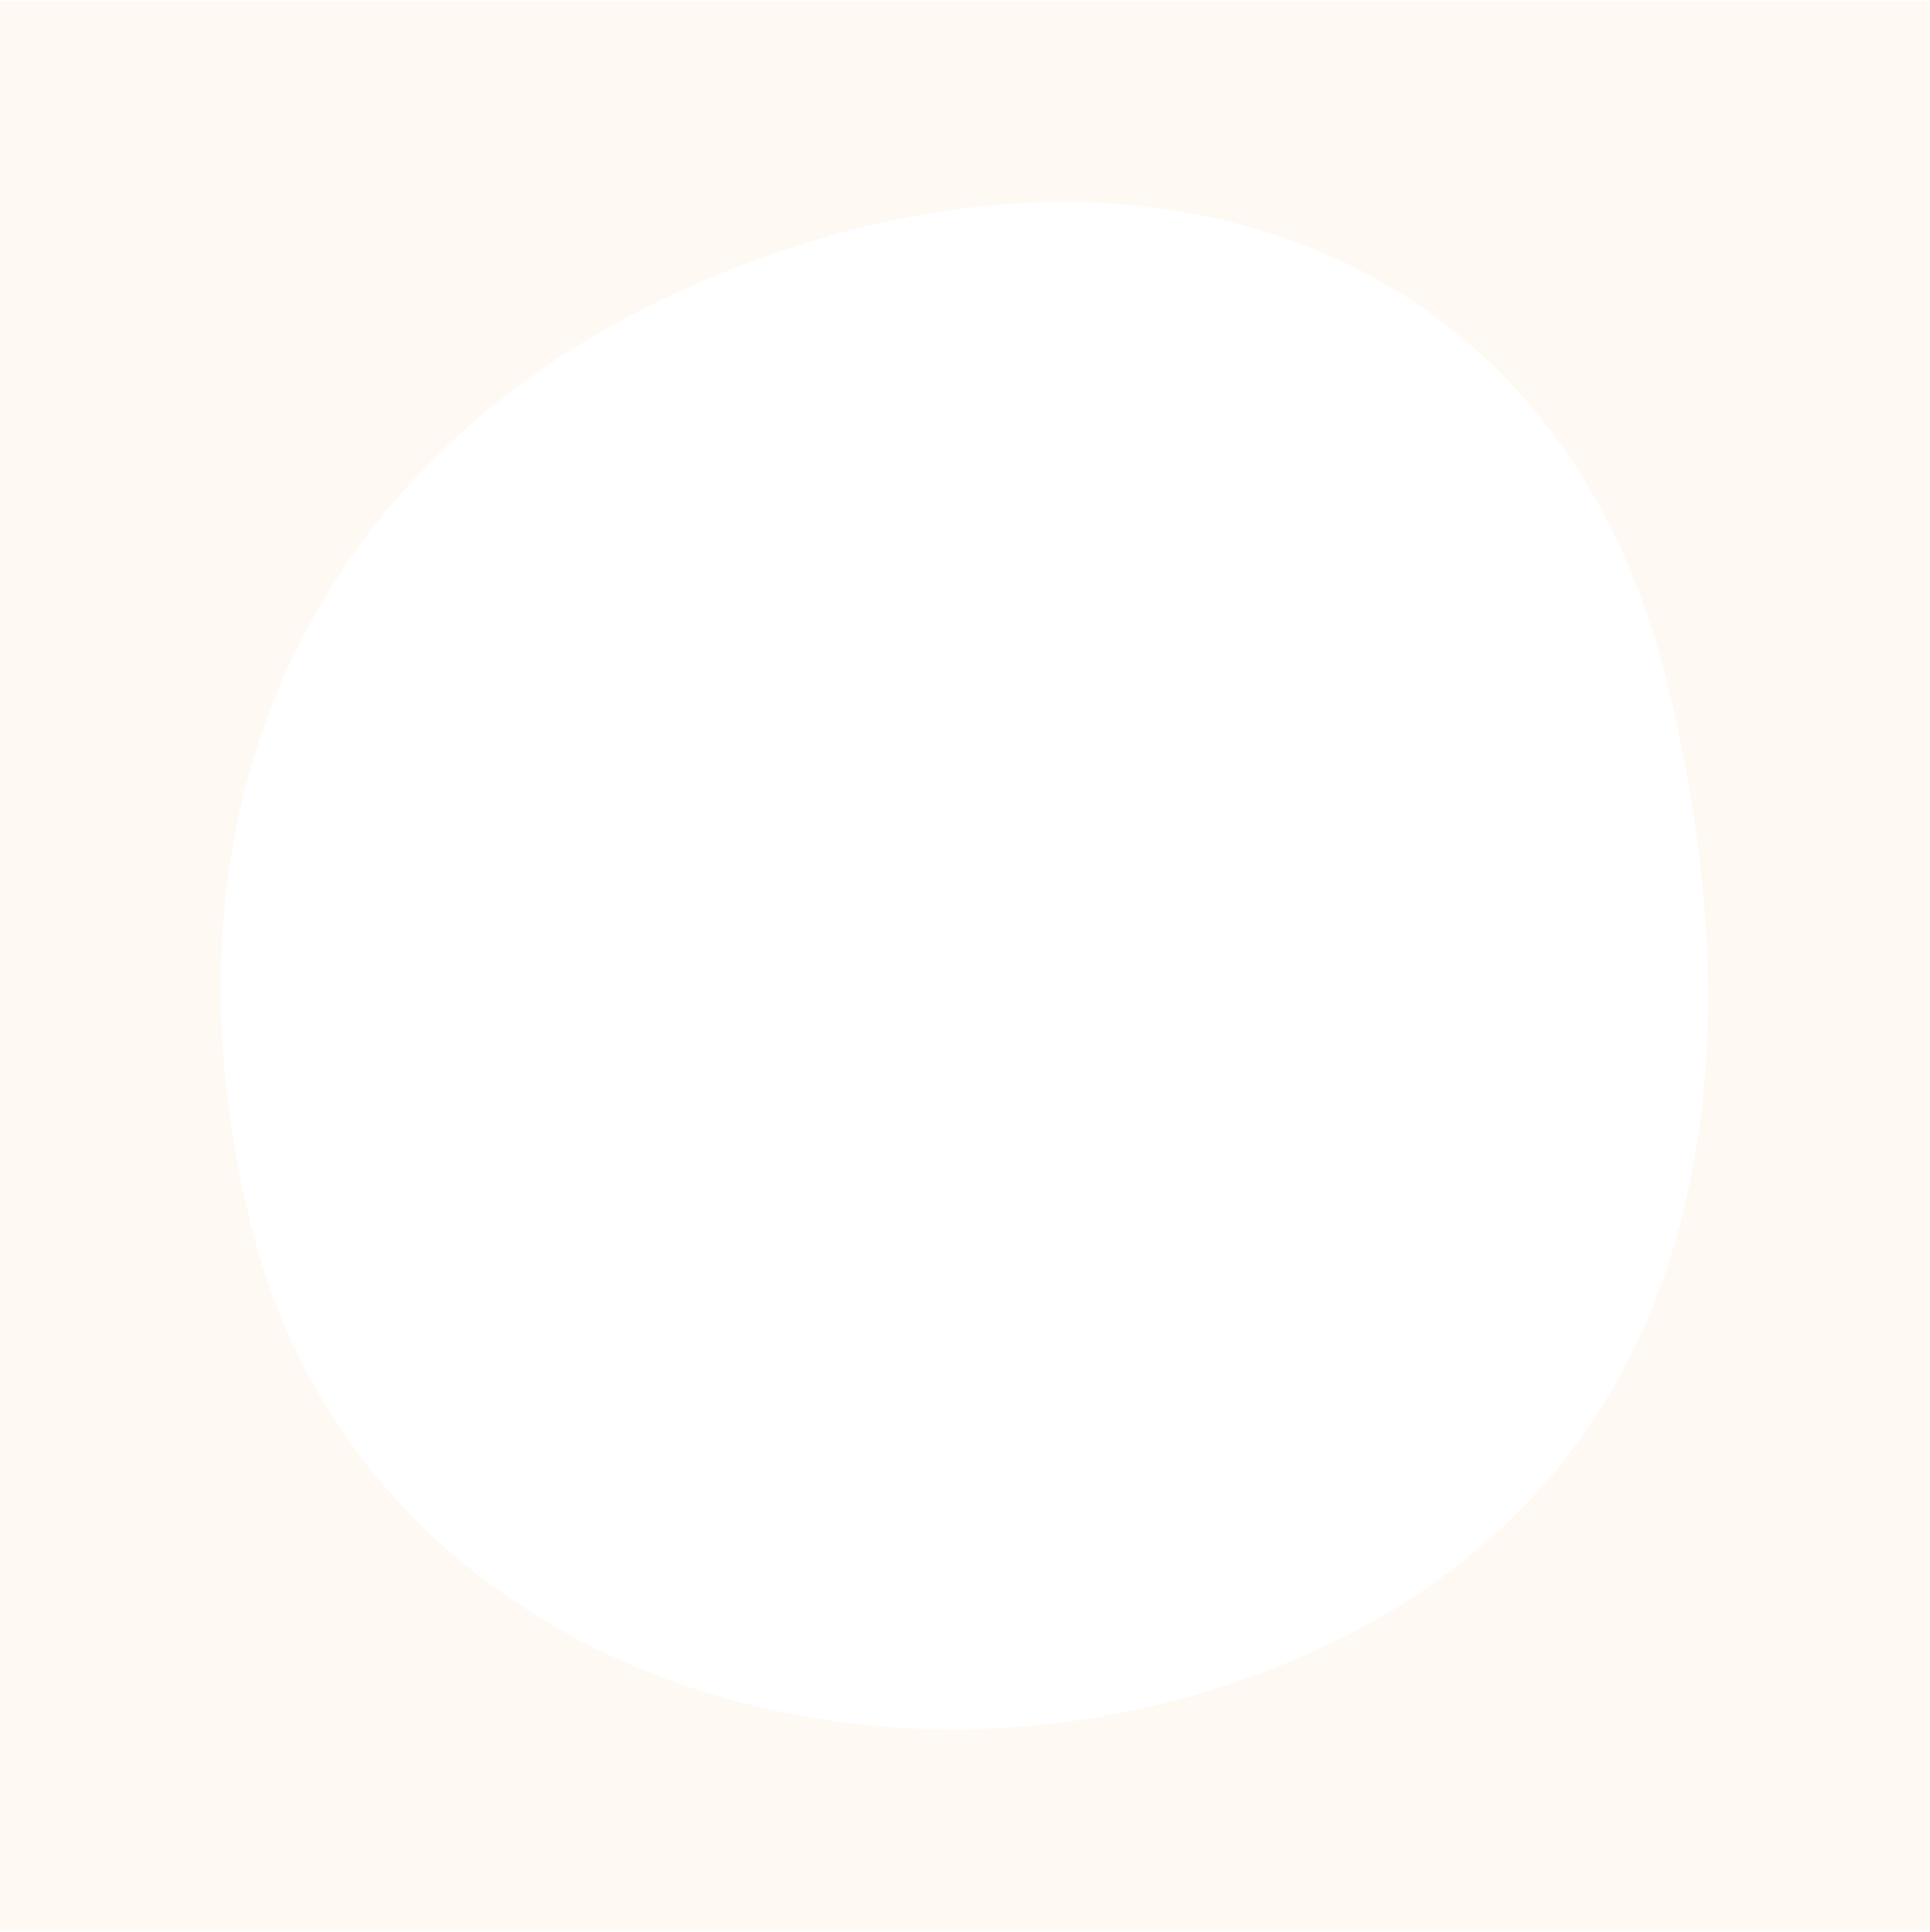
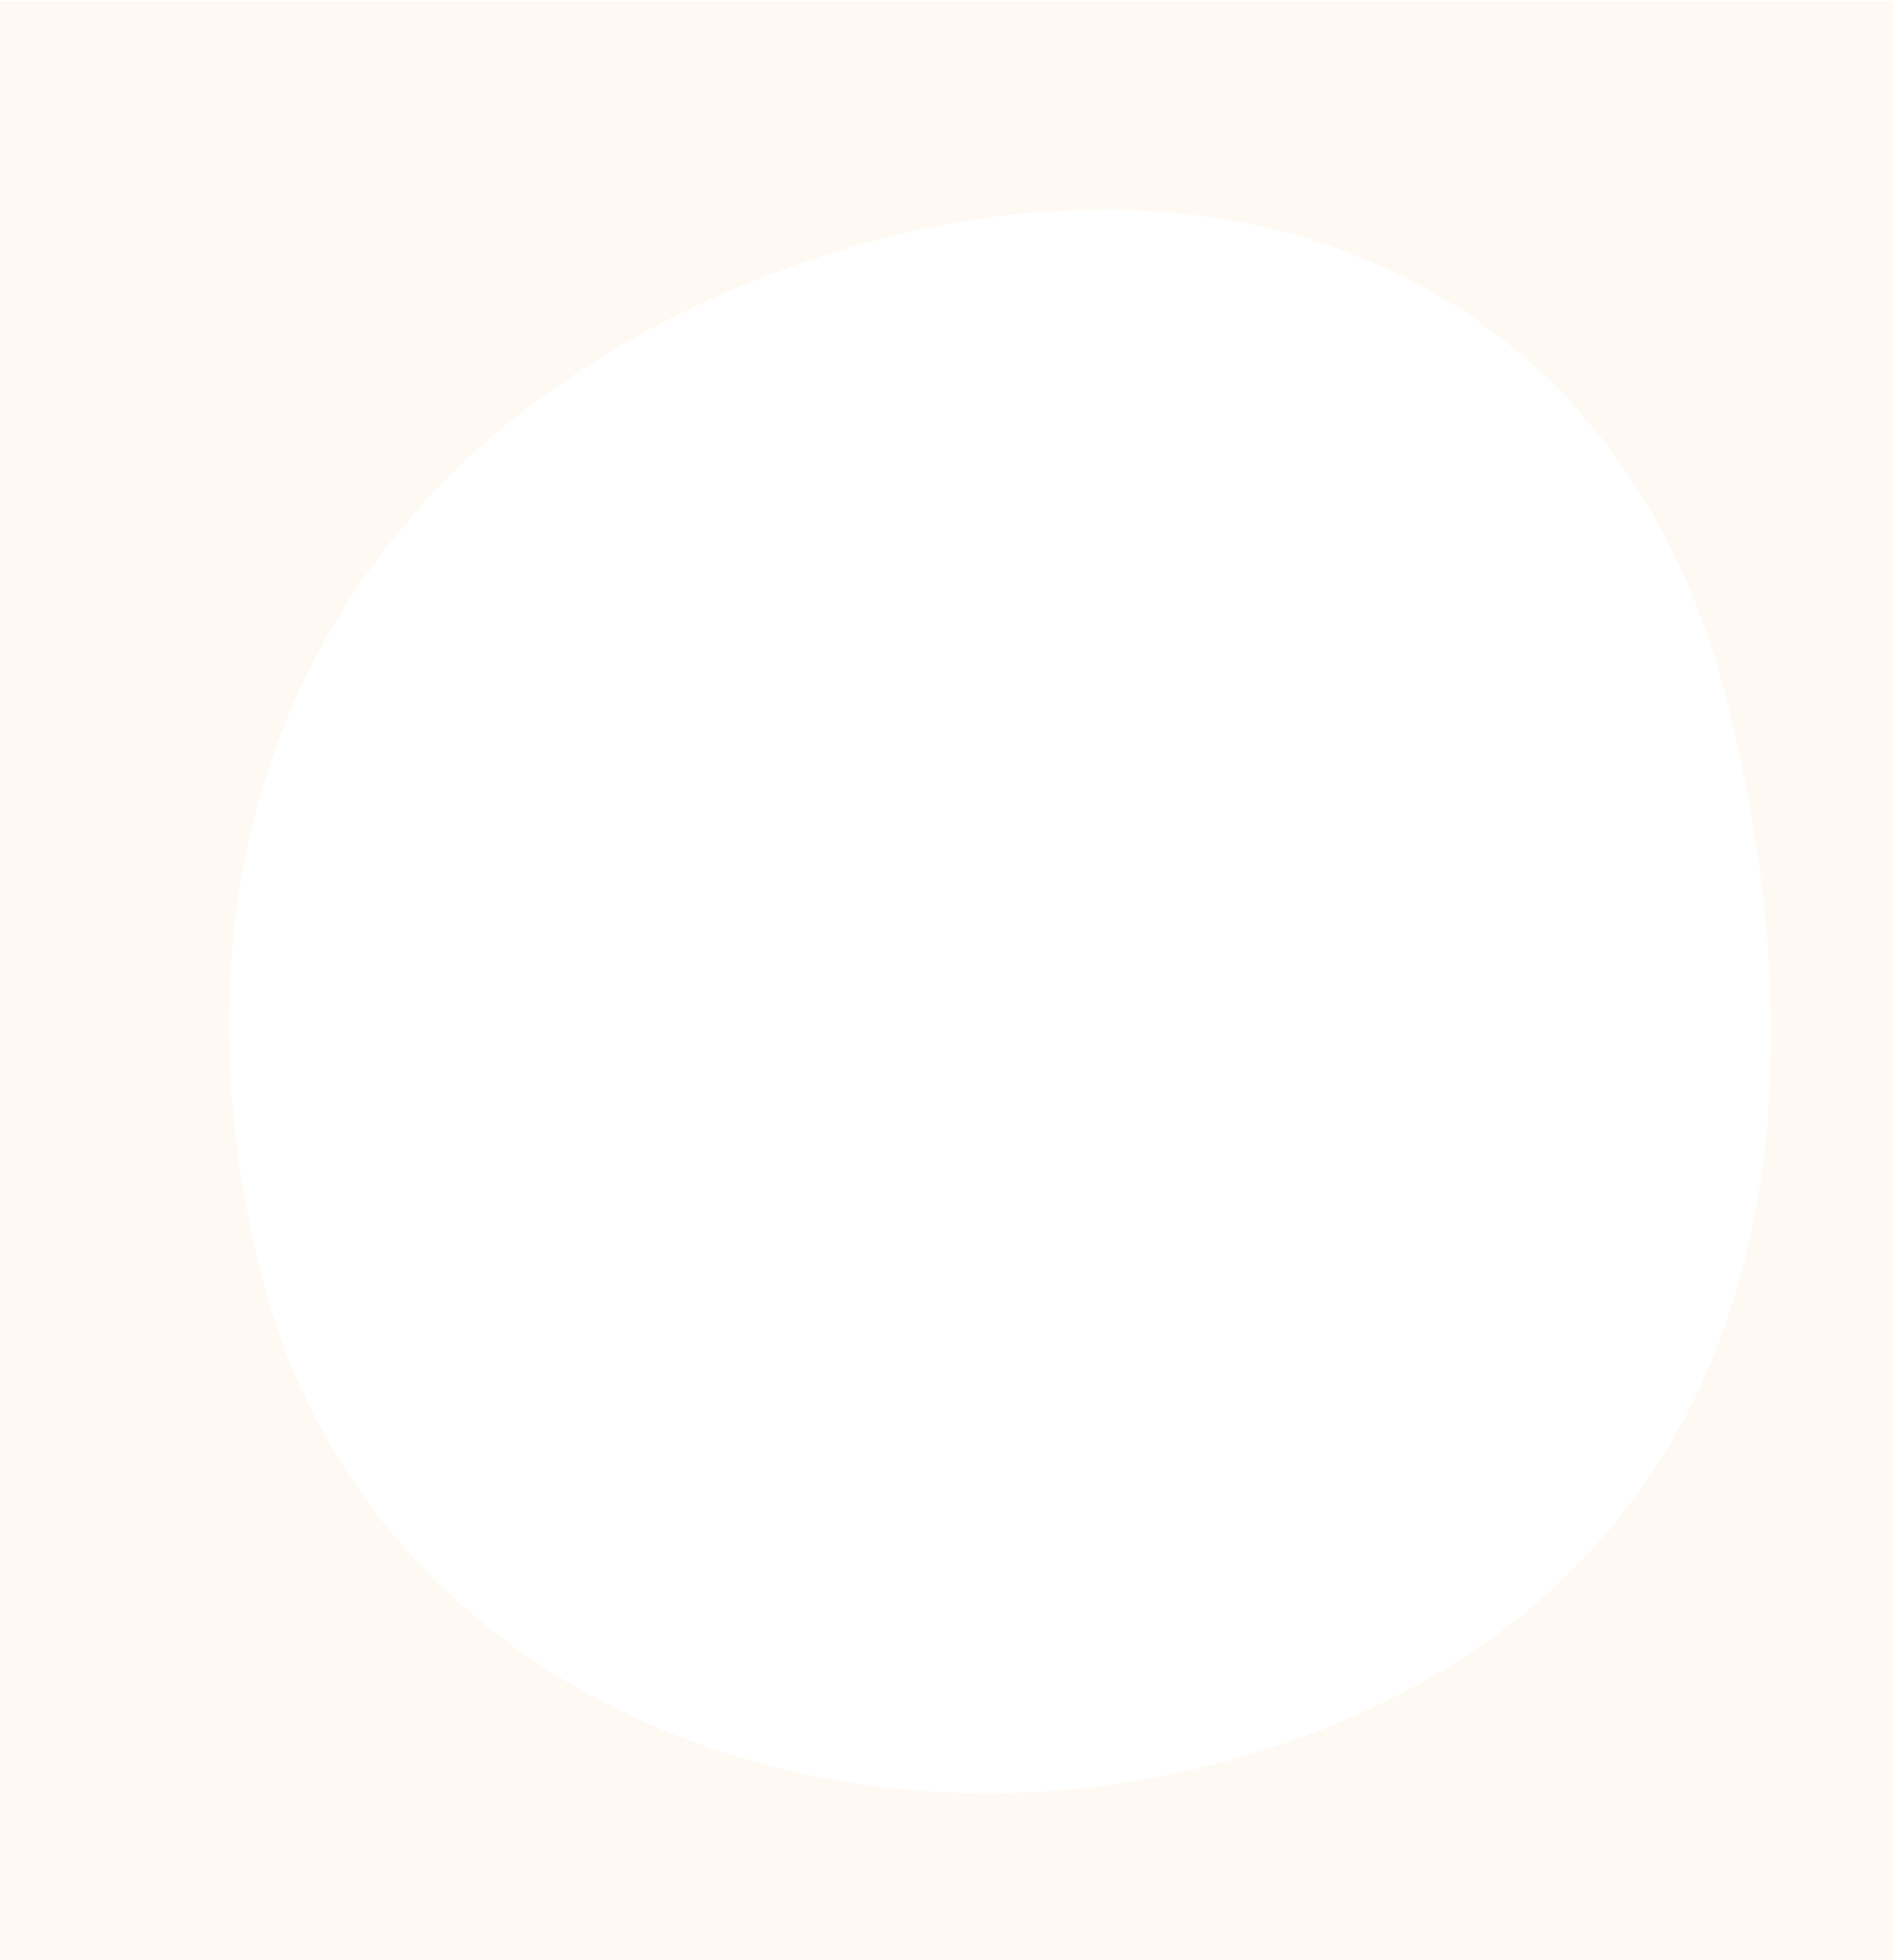
- <svg xmlns="http://www.w3.org/2000/svg" version="1.1" id="Layer_1" x="0px" y="0px" viewBox="0 0 179.7 179.9" style="enable-background:new 0 0 179.7 179.9;" xml:space="preserve">
+ <svg xmlns="http://www.w3.org/2000/svg" version="1.1" id="Layer_1" x="0px" y="0px" viewBox="0 0 170 176" style="enable-background:new 0 0 170 176;" preserveAspectRatio="xMidYMid slice">
  <style type="text/css">
	.st0{fill:#fff9f3;}
</style>
  <path id="XMLID_89_" class="st0" d="M0,0.1v179.7h179.7V0.1H0z M118.2,155.5c-38.7,15-84.8-1.1-94.8-41.3  c-10-40.2,6.7-74.5,45.4-89.4c38.7-15,76.4-1.7,86.4,38.5C165.2,103.6,156.9,140.6,118.2,155.5z" />
</svg>
